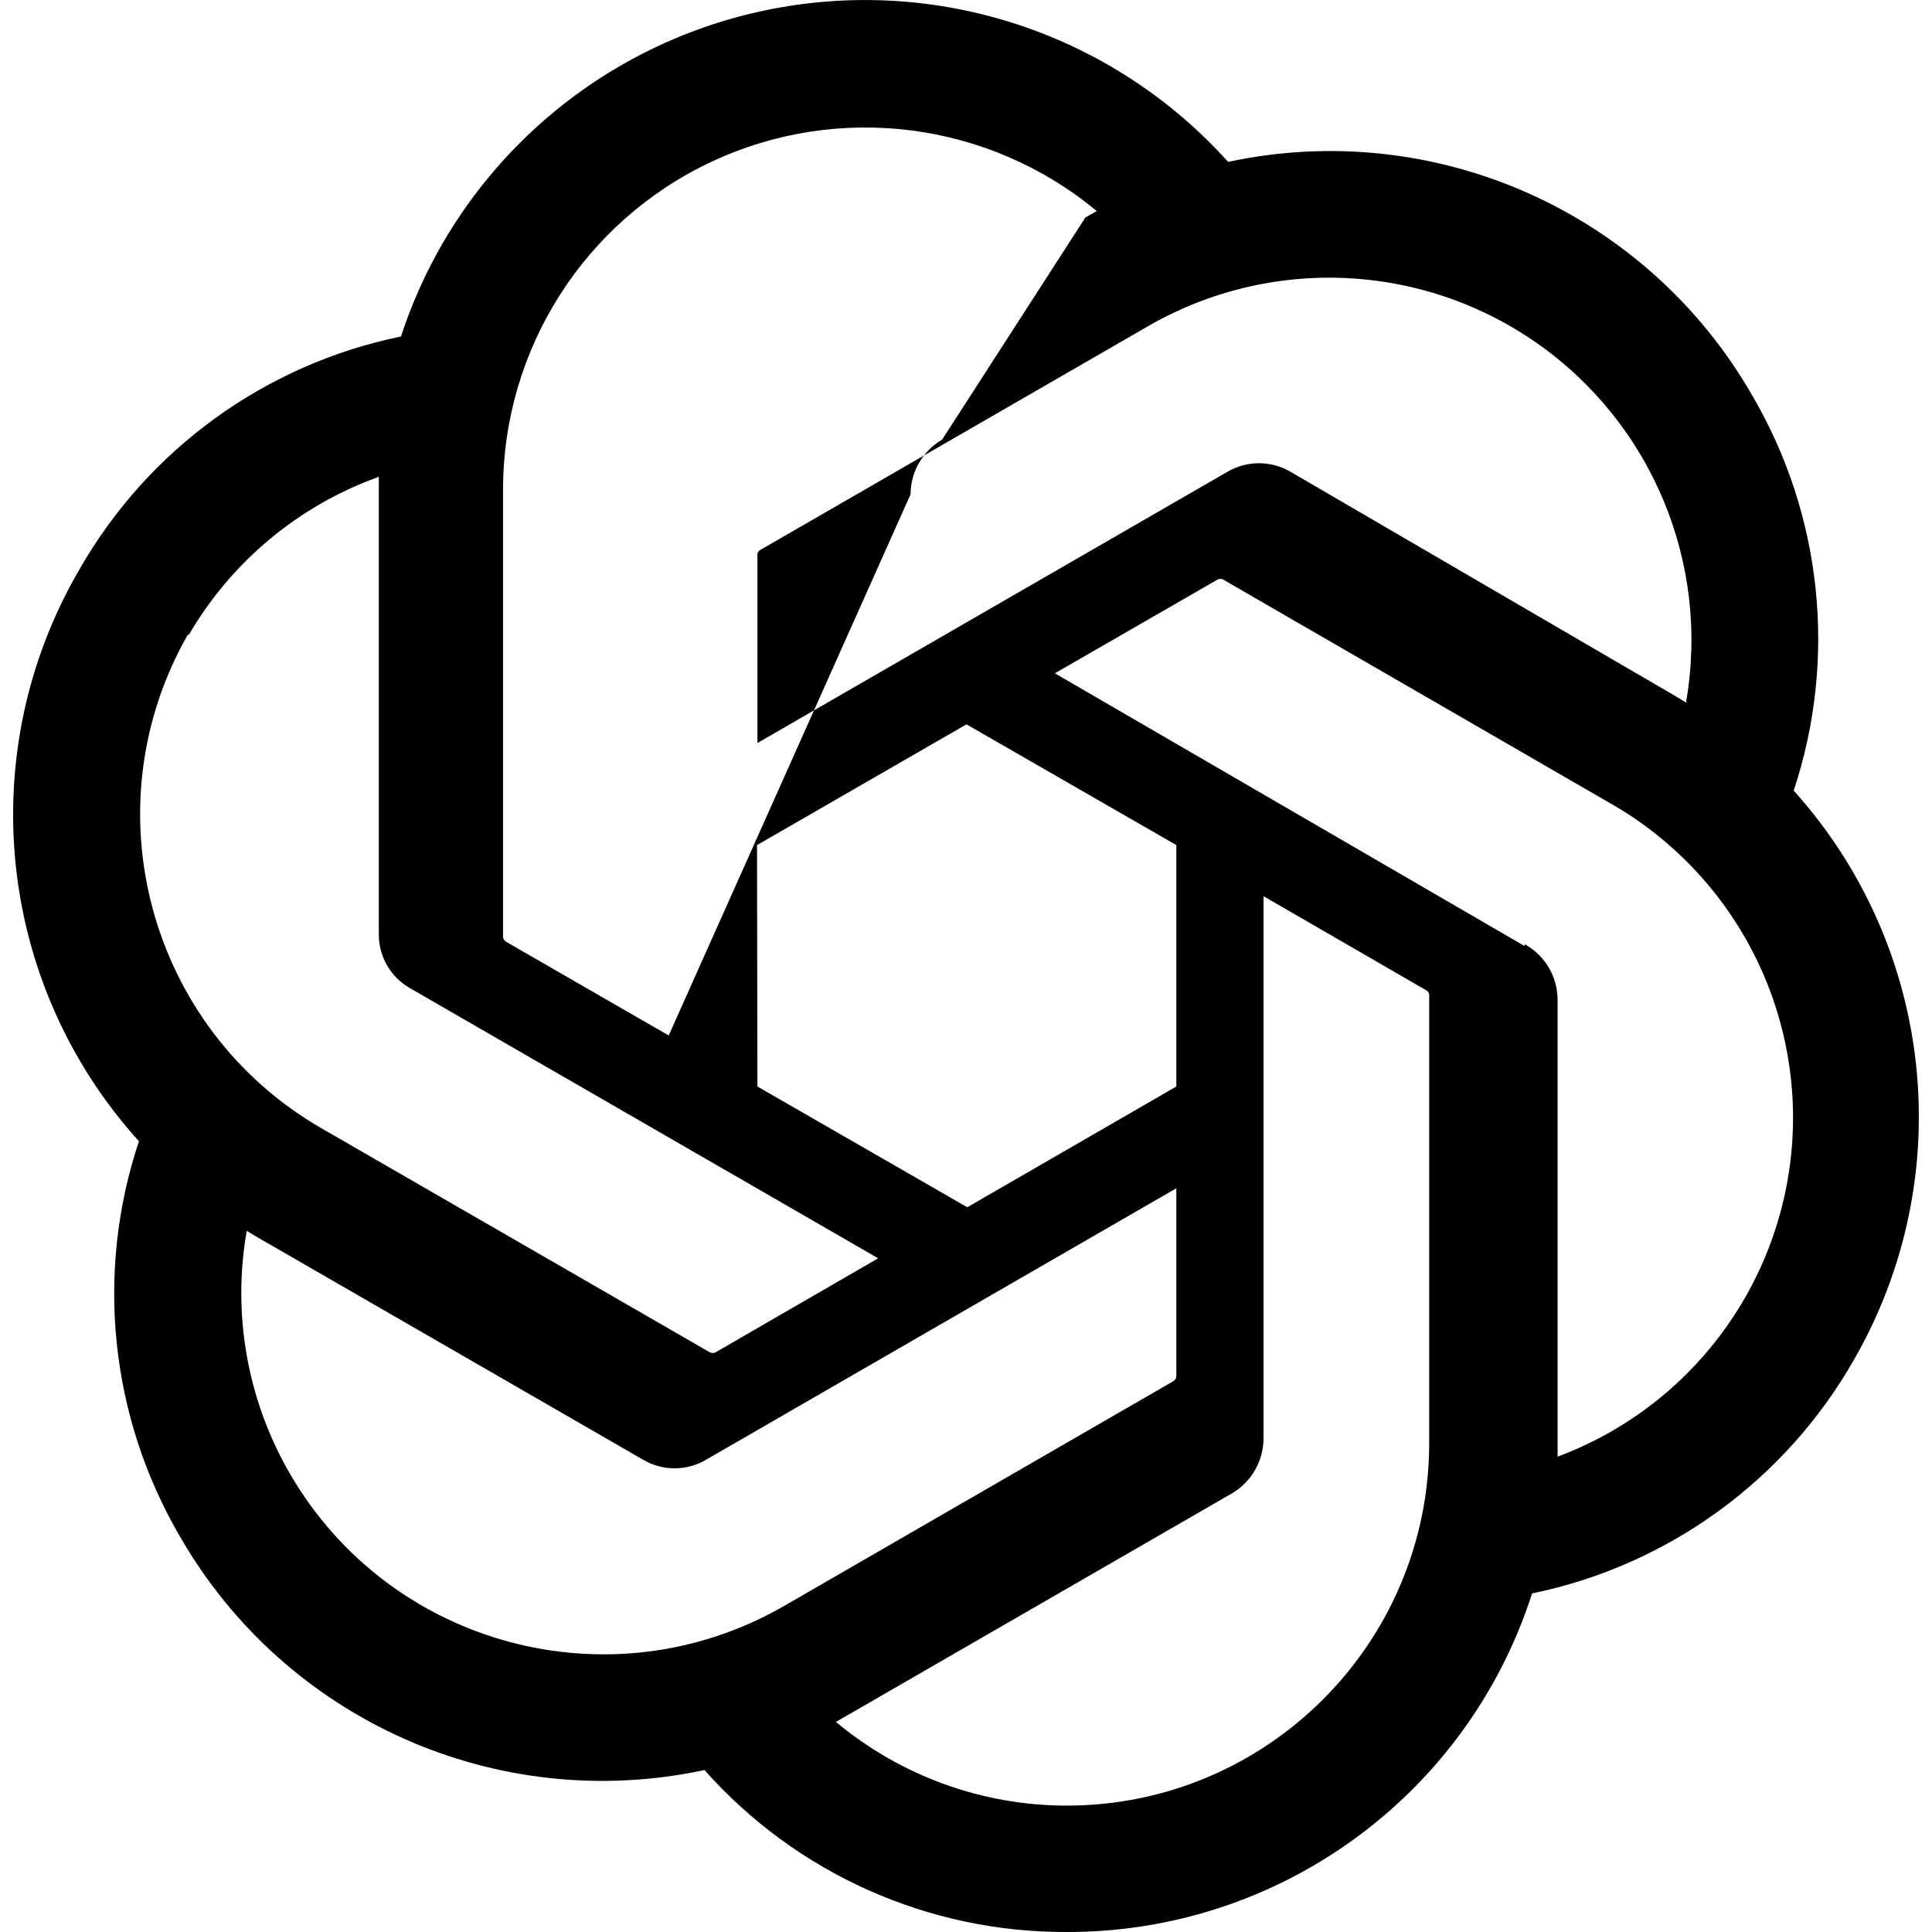
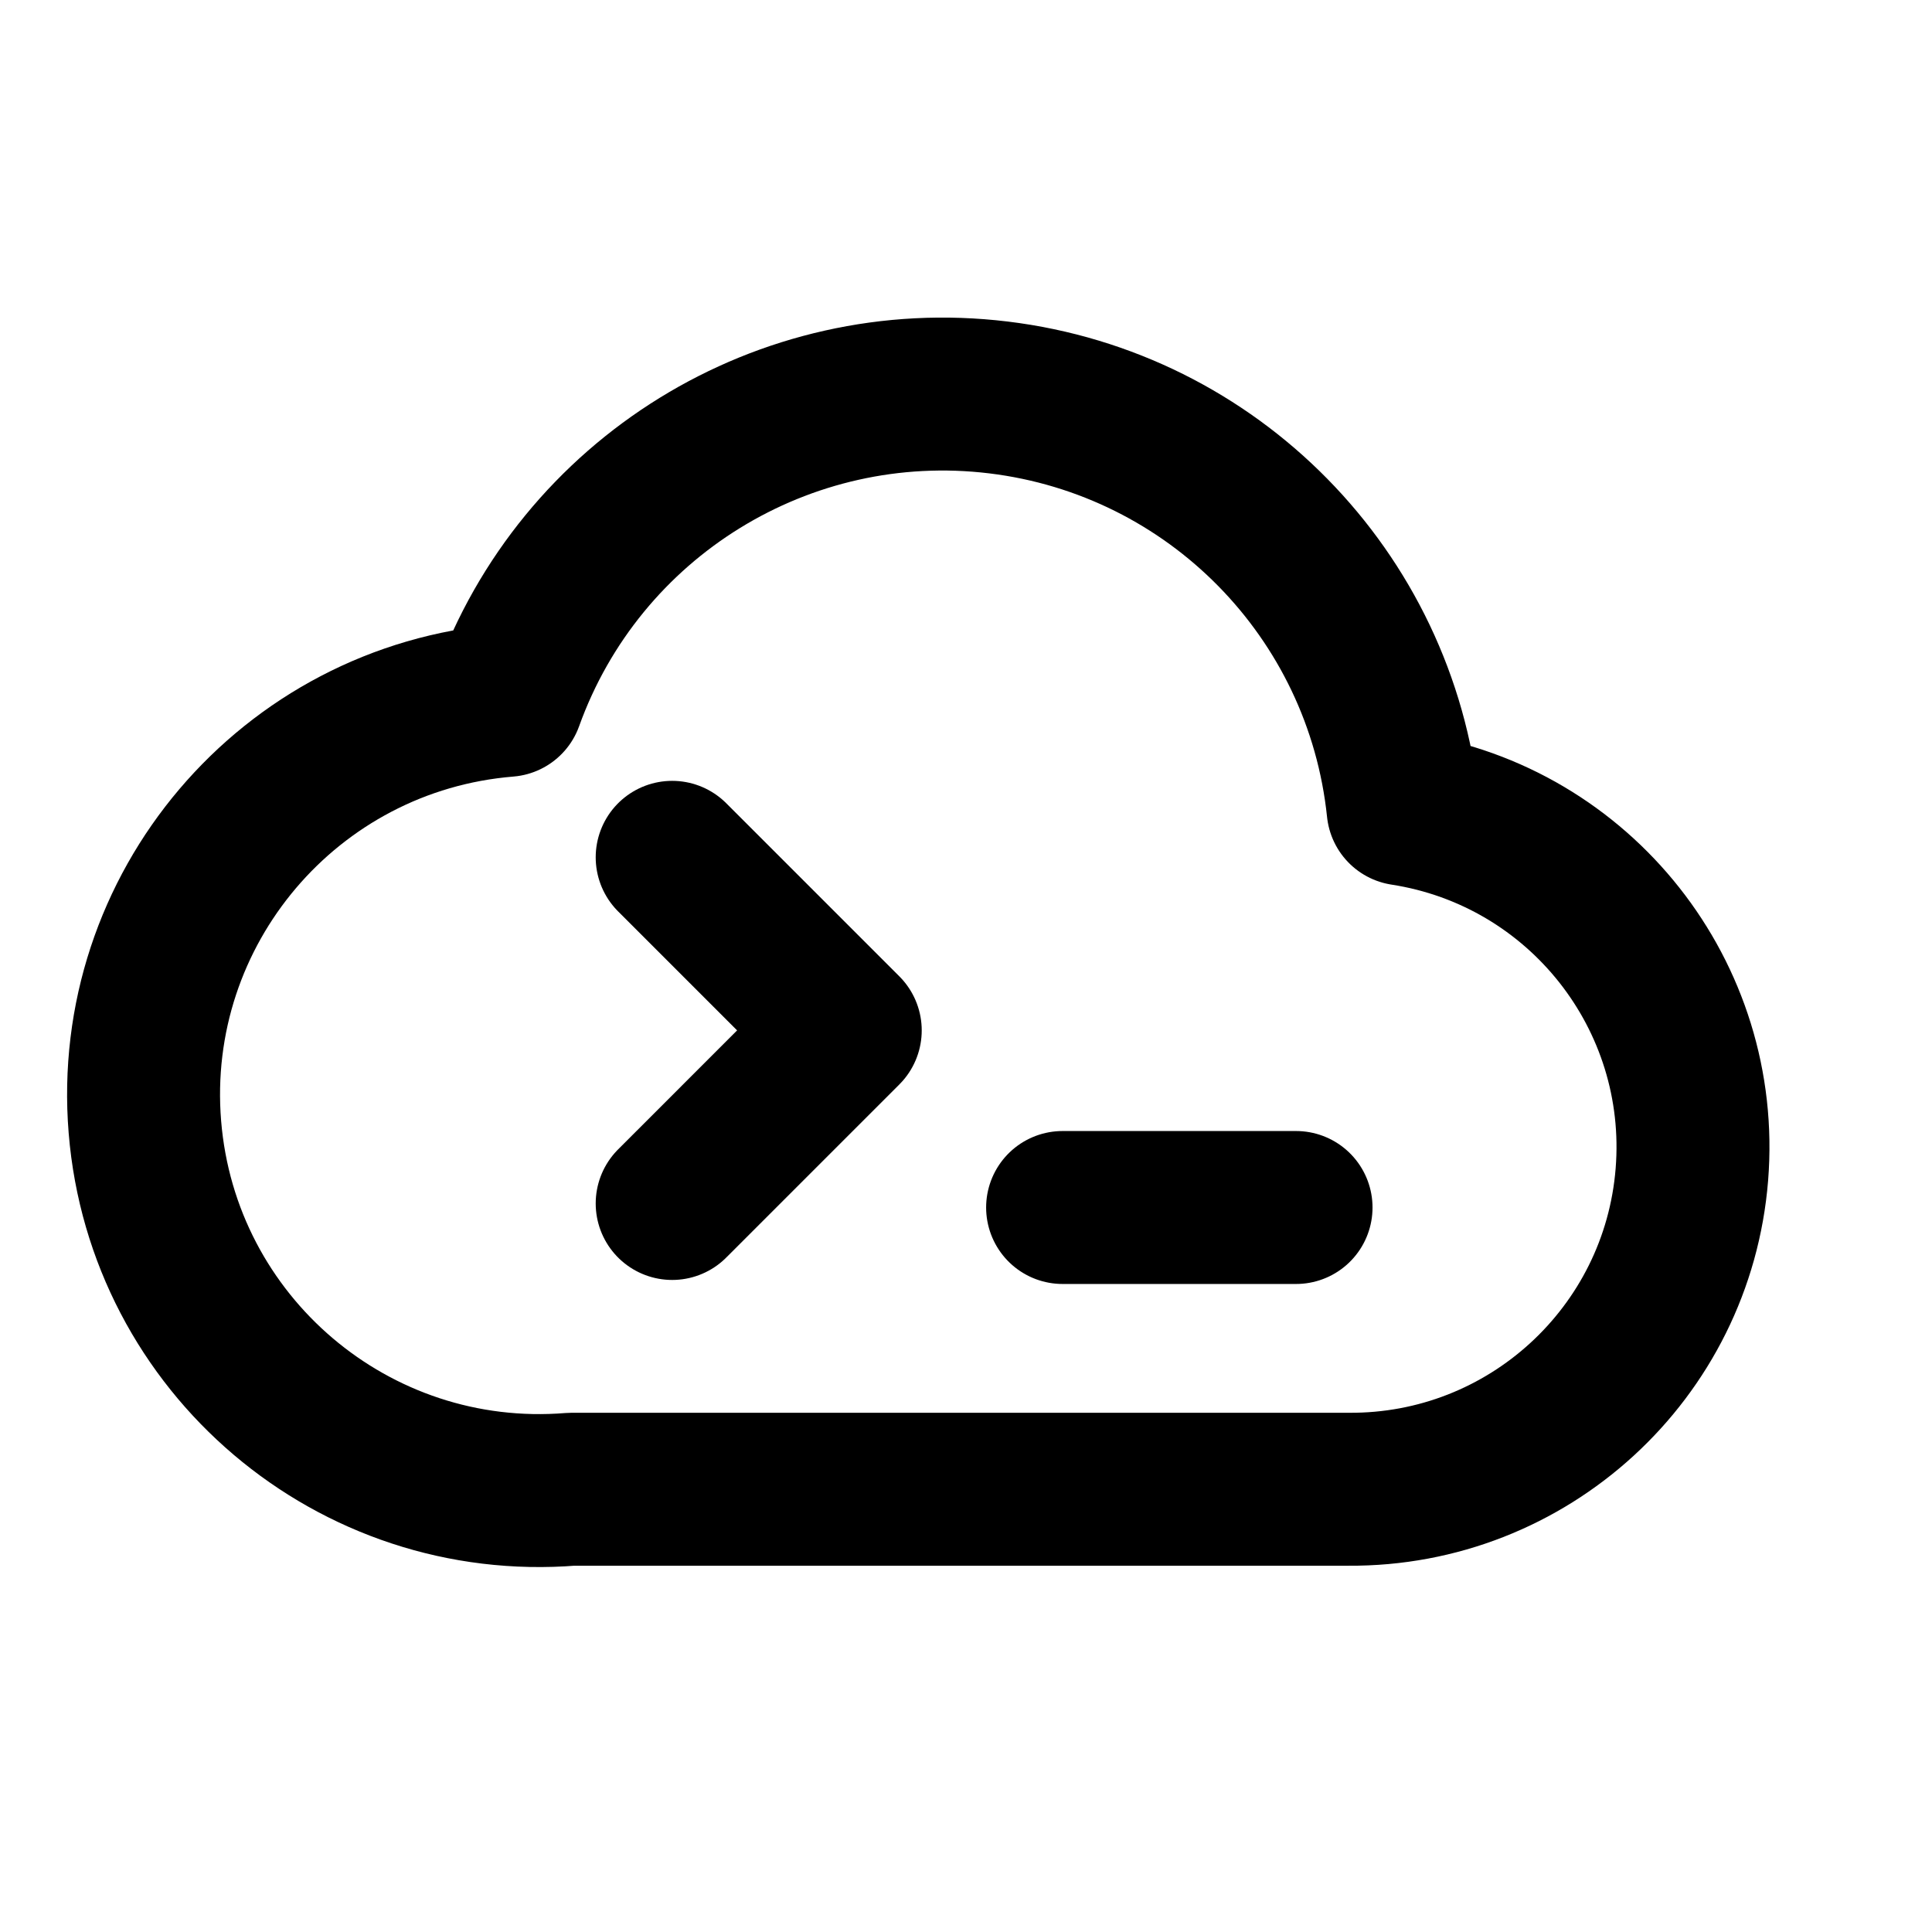
<svg xmlns="http://www.w3.org/2000/svg" viewBox="0 0 24 24" fill="none" aria-hidden="true">
-   <path fill="currentColor" d="M22.282 9.821a5.985 5.985 0 0 0-.516-4.91 6.046 6.046 0 0 0-6.51-2.9A6.065 6.065 0 0 0 4.981 4.18a5.985 5.985 0 0 0-3.998 2.9 6.046 6.046 0 0 0 .743 7.097 5.98 5.98 0 0 0 .51 4.911 6.051 6.051 0 0 0 6.515 2.9A5.985 5.985 0 0 0 13.26 24a6.056 6.056 0 0 0 5.772-4.206 5.99 5.99 0 0 0 3.997-2.9 6.056 6.056 0 0 0-.747-7.073zM13.26 22.43a4.476 4.476 0 0 1-2.876-1.04l.141-.081 4.779-2.758a.795.795 0 0 0 .392-.681v-6.737l2.02 1.168a.071.071 0 0 1 .038.052v5.583a4.504 4.504 0 0 1-4.494 4.494zM3.6 18.304a4.47 4.47 0 0 1-.535-3.014l.142.085 4.783 2.759a.771.771 0 0 0 .78 0l5.843-3.373v2.332a.08.08 0 0 1-.033.062L9.74 19.95a4.5 4.5 0 0 1-6.14-1.646zM2.34 7.896a4.485 4.485 0 0 1 2.366-1.973V11.6a.766.766 0 0 0 .388.676l5.815 3.355-2.02 1.168a.076.076 0 0 1-.071 0l-4.83-2.786A4.504 4.504 0 0 1 2.34 7.872zm16.597 3.855l-5.833-3.387L15.124 7.2a.076.076 0 0 1 .071 0l4.83 2.791a4.494 4.494 0 0 1-.676 8.104v-5.677a.79.79 0 0 0-.405-.687zm2.01-3.023l-.141-.085-4.774-2.782a.776.776 0 0 0-.785 0L9.409 9.23V6.897a.066.066 0 0 1 .028-.061l4.83-2.787a4.5 4.5 0 0 1 6.68 4.66zm-12.64 4.135l-2.02-1.164a.08.08 0 0 1-.038-.057V6.075a4.5 4.5 0 0 1 7.375-3.453l-.141.08L11.704 5.46a.795.795 0 0 0-.393.681zm1.097-2.365l2.602-1.5 2.607 1.5v2.999l-2.597 1.5-2.607-1.5z" />
+   <path d="M7.1 18.5h9.65a4.25 4.25 0 0 0 .68-8.45A5.75 5.75 0 0 0 6.3 8.7a4.9 4.9 0 0 0 .8 9.8Z" stroke="currentColor" stroke-width="1.9" stroke-linecap="round" stroke-linejoin="round" />
+   <path d="m8.35 10.65 2.15 2.15-2.15 2.15M13.2 15h2.9" stroke="currentColor" stroke-width="1.9" stroke-linecap="round" stroke-linejoin="round" />
</svg>
